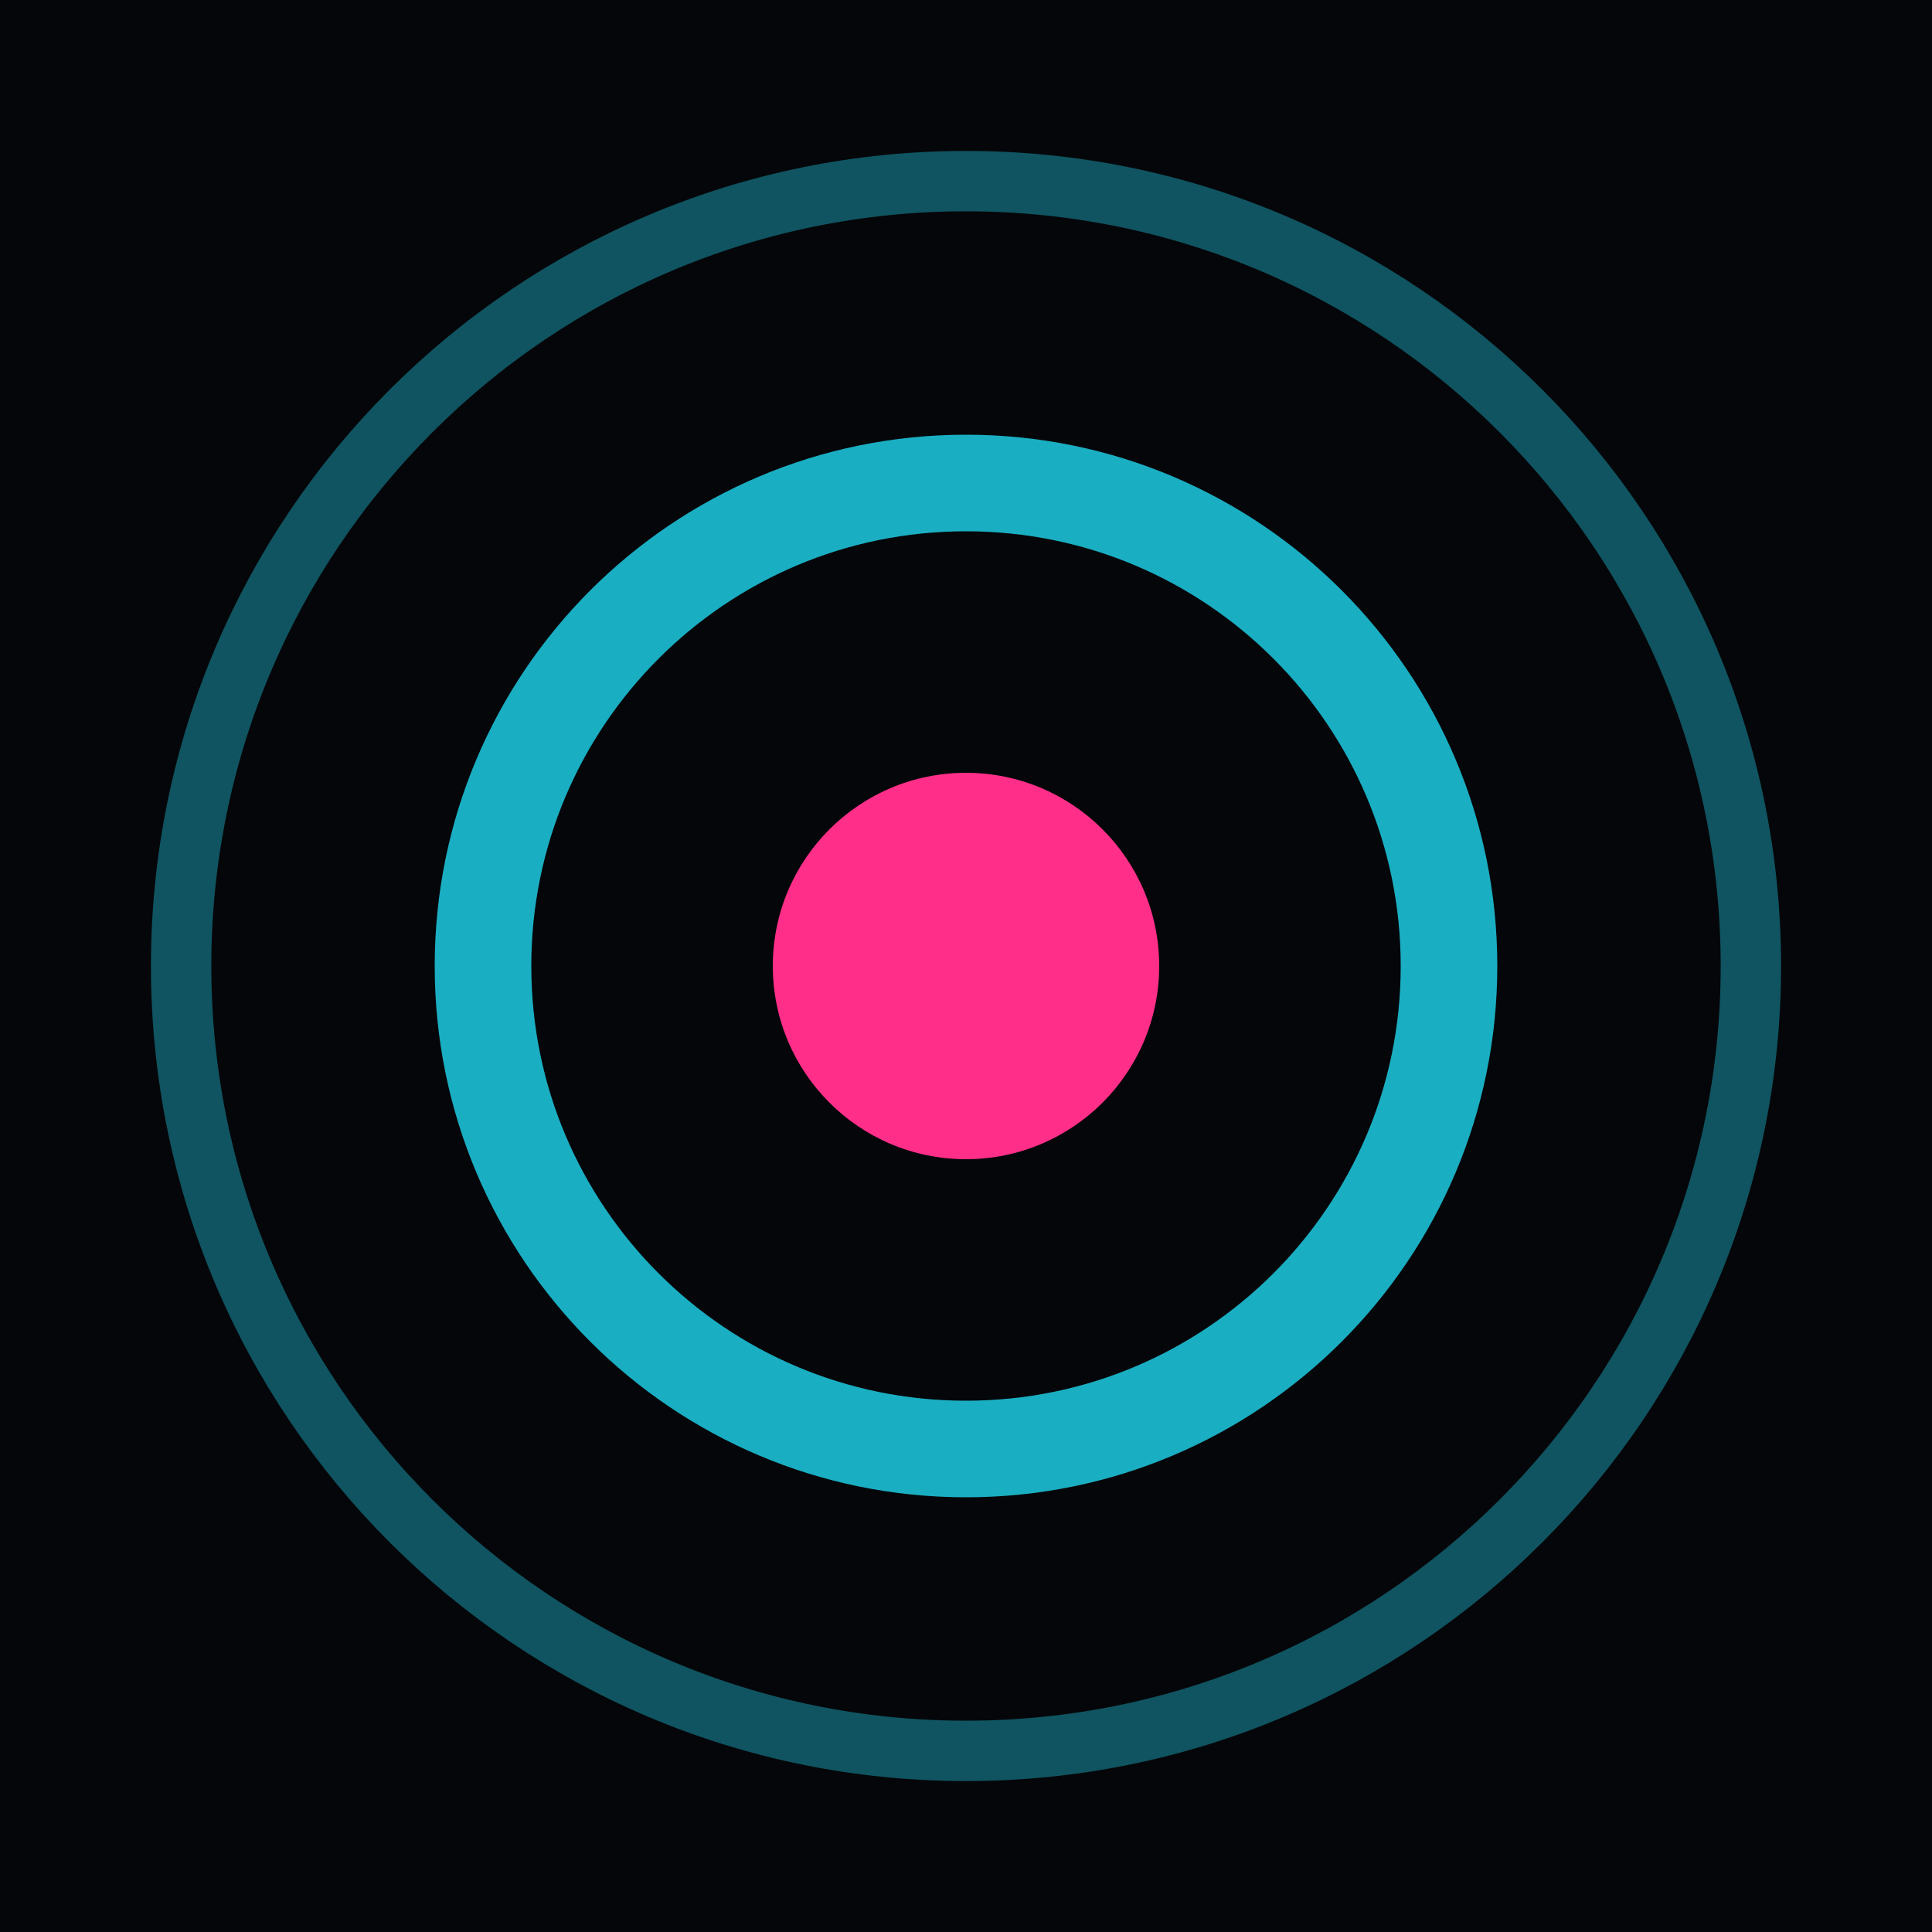
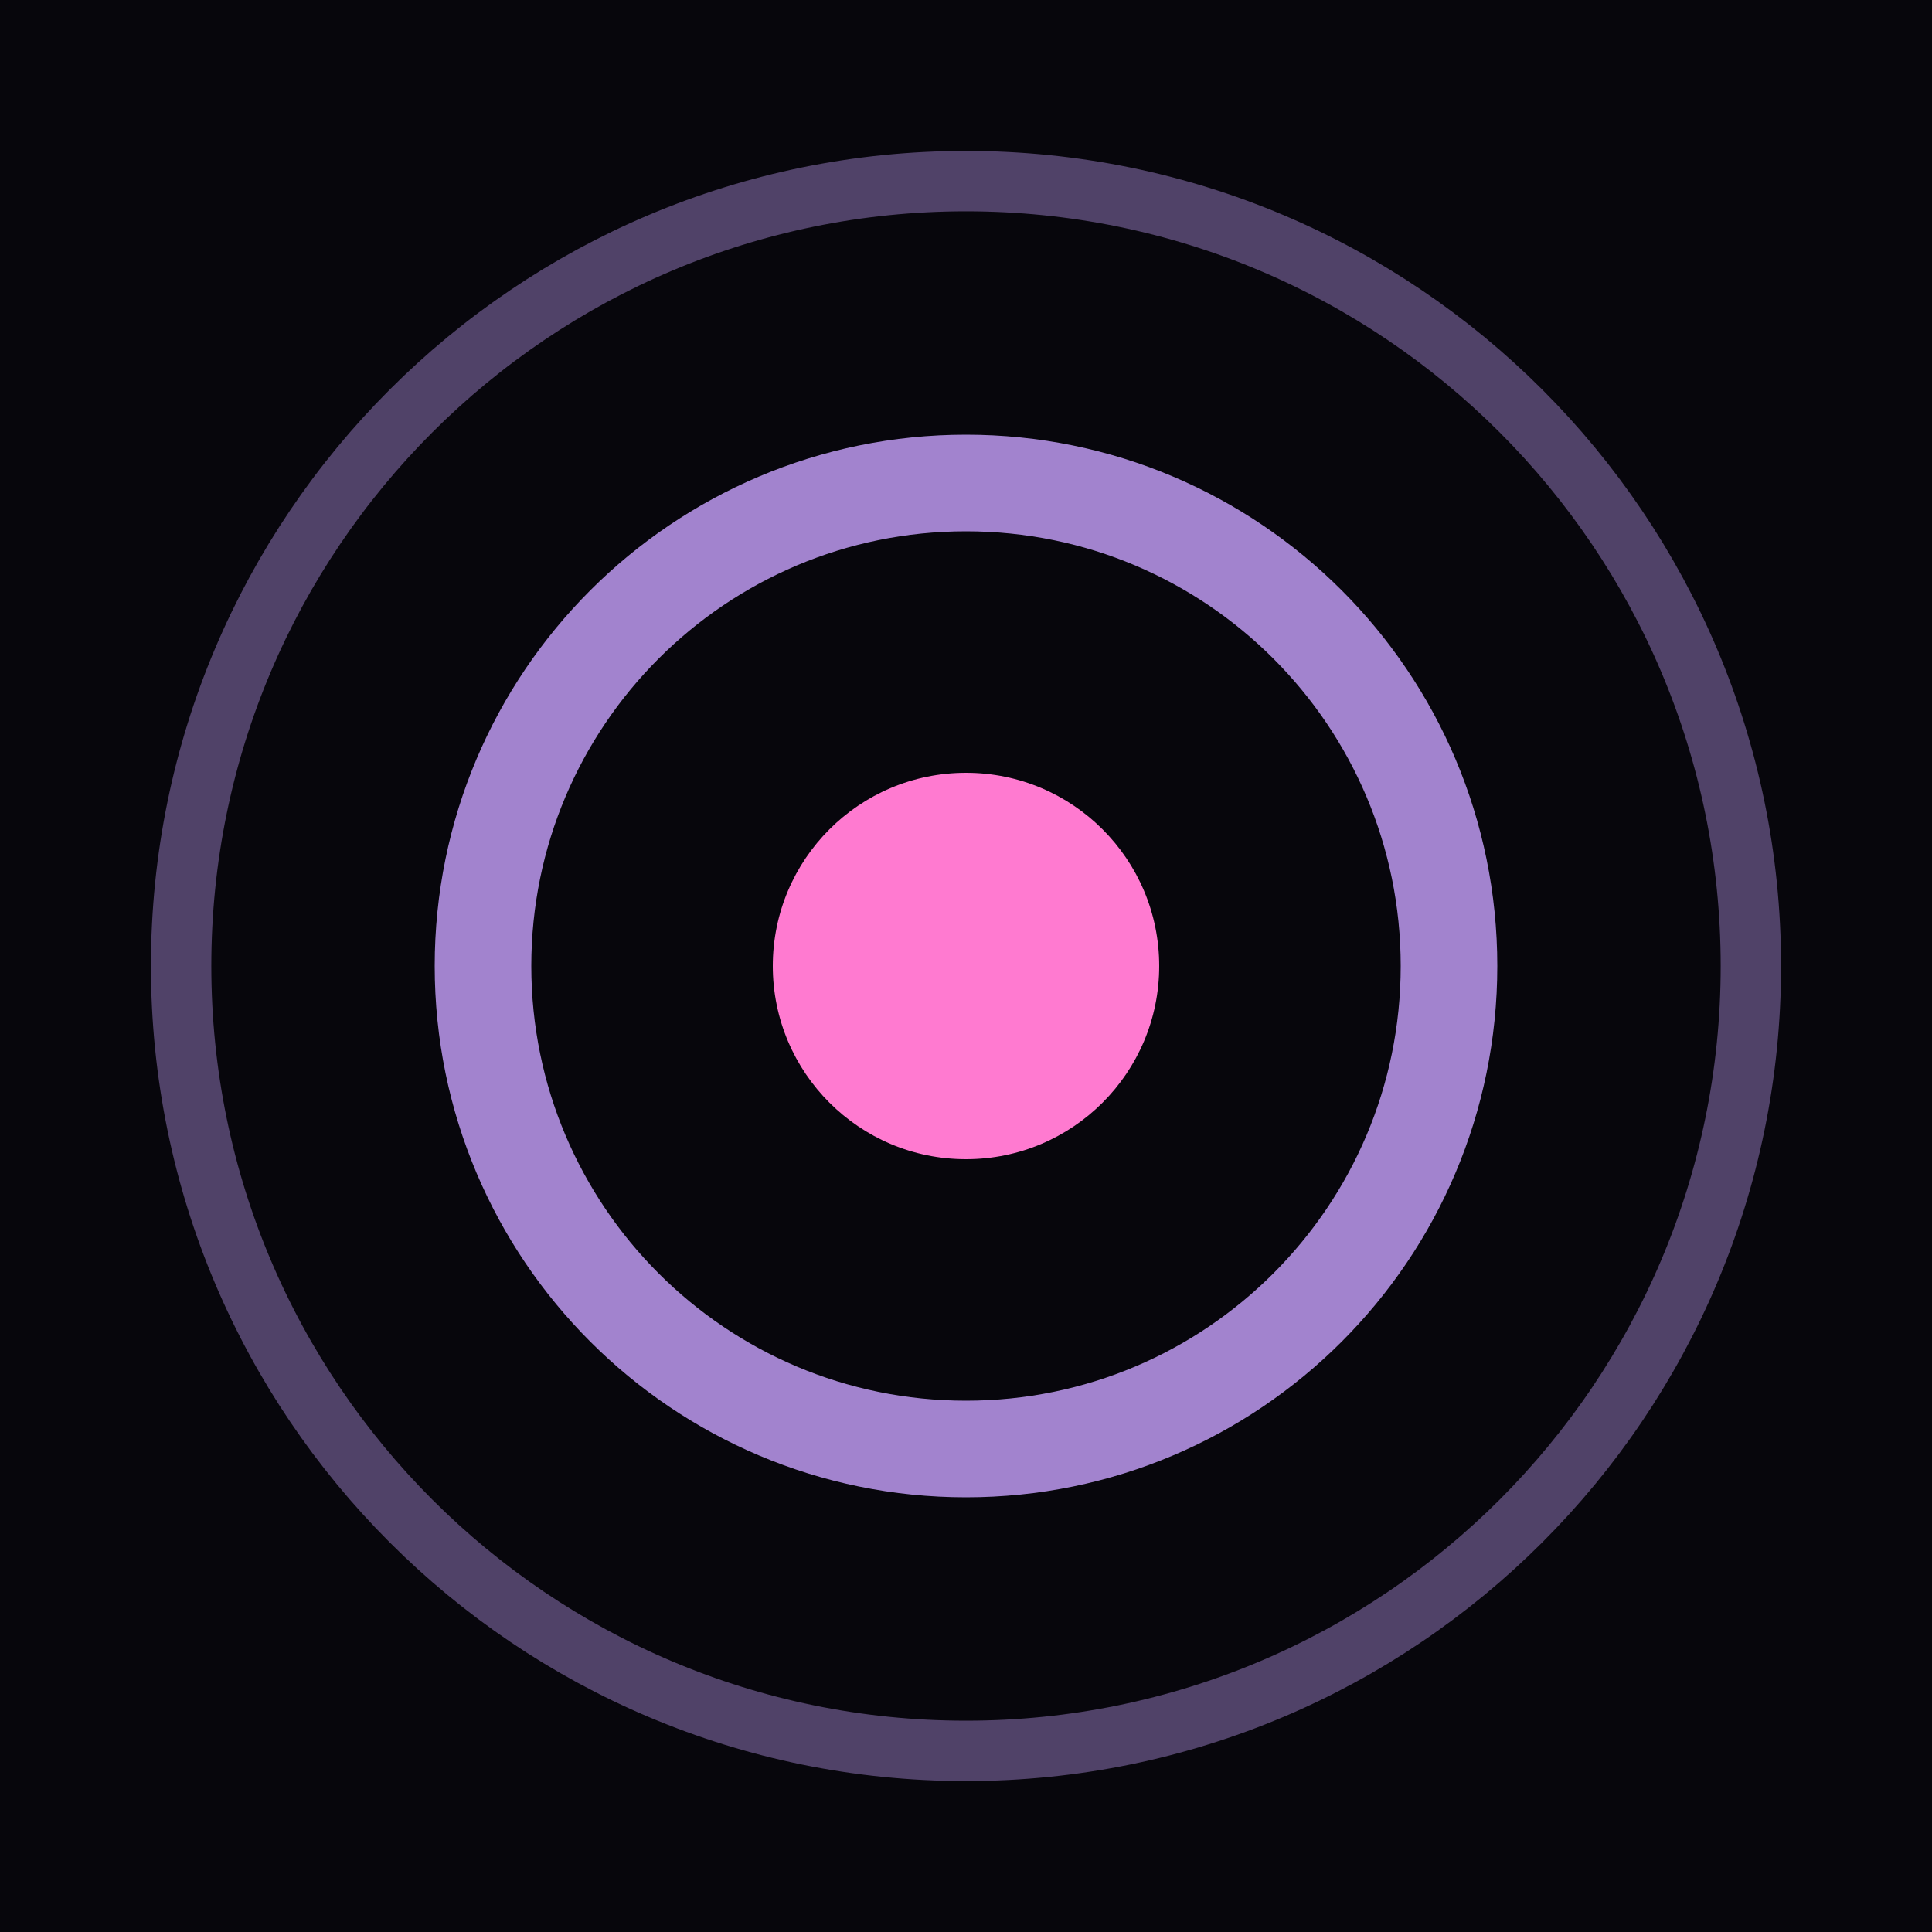
<svg xmlns="http://www.w3.org/2000/svg" viewBox="0 0 32 32">
-   <rect width="32" height="32" fill="#05060a" />
-   <circle cx="16" cy="16" r="3.2" fill="#ff2e88" />
-   <circle cx="16" cy="16" r="8" fill="none" stroke="#21e6ff" stroke-width="1.6" opacity=".75" />
-   <circle cx="16" cy="16" r="13" fill="none" stroke="#21e6ff" stroke-width="1" opacity=".35" />
+   <rect width="32" height="32" fill="#07060c" />
+   <circle cx="16" cy="16" r="3.2" fill="#ff7ad0" />
+   <circle cx="16" cy="16" r="8" fill="none" stroke="#c9a3ff" stroke-width="1.6" opacity=".8" />
+   <circle cx="16" cy="16" r="13" fill="none" stroke="#c9a3ff" stroke-width="1" opacity=".38" />
</svg>
